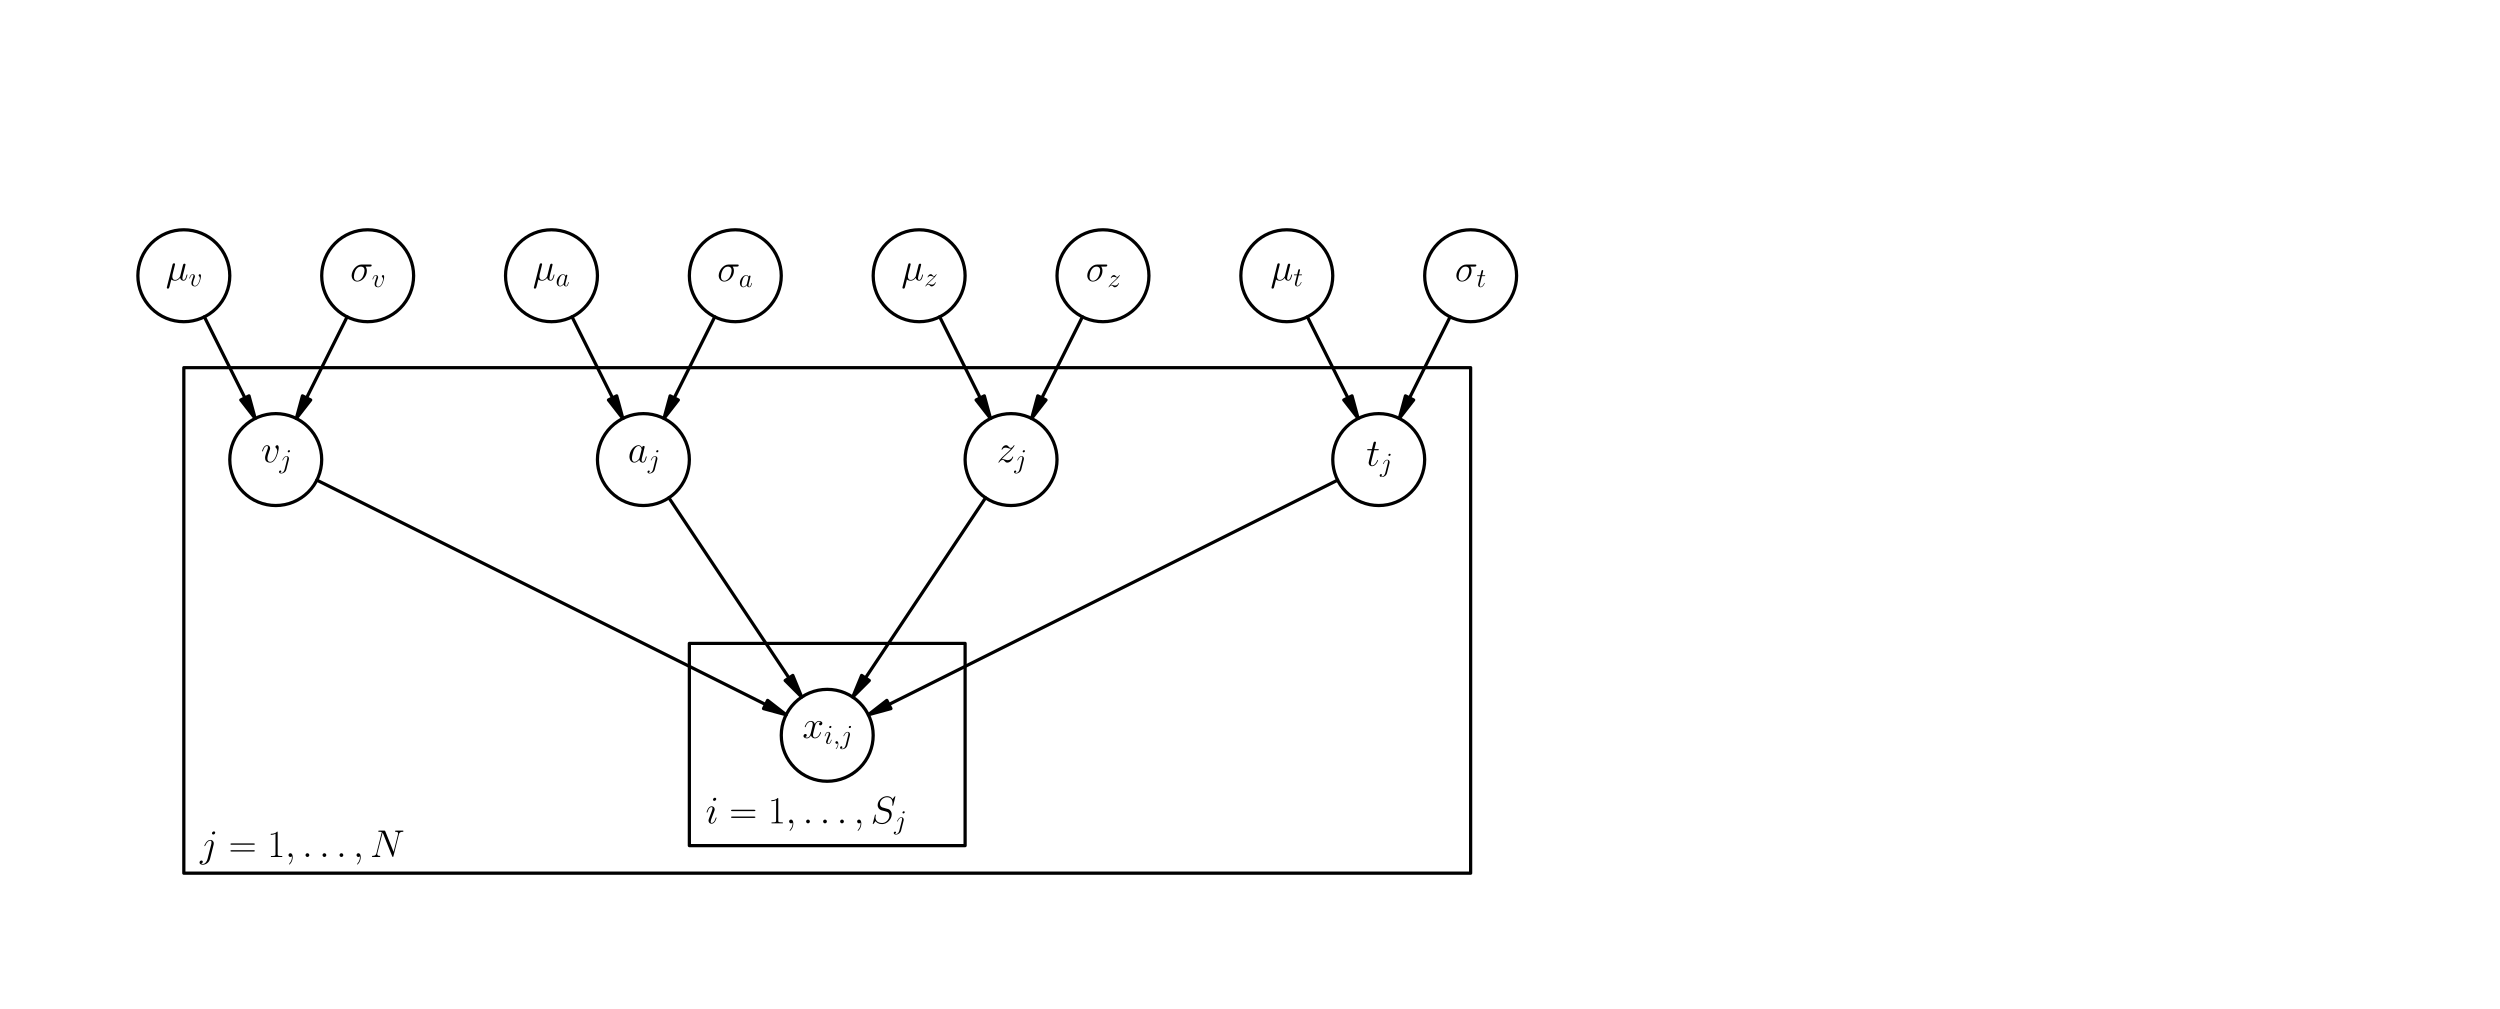
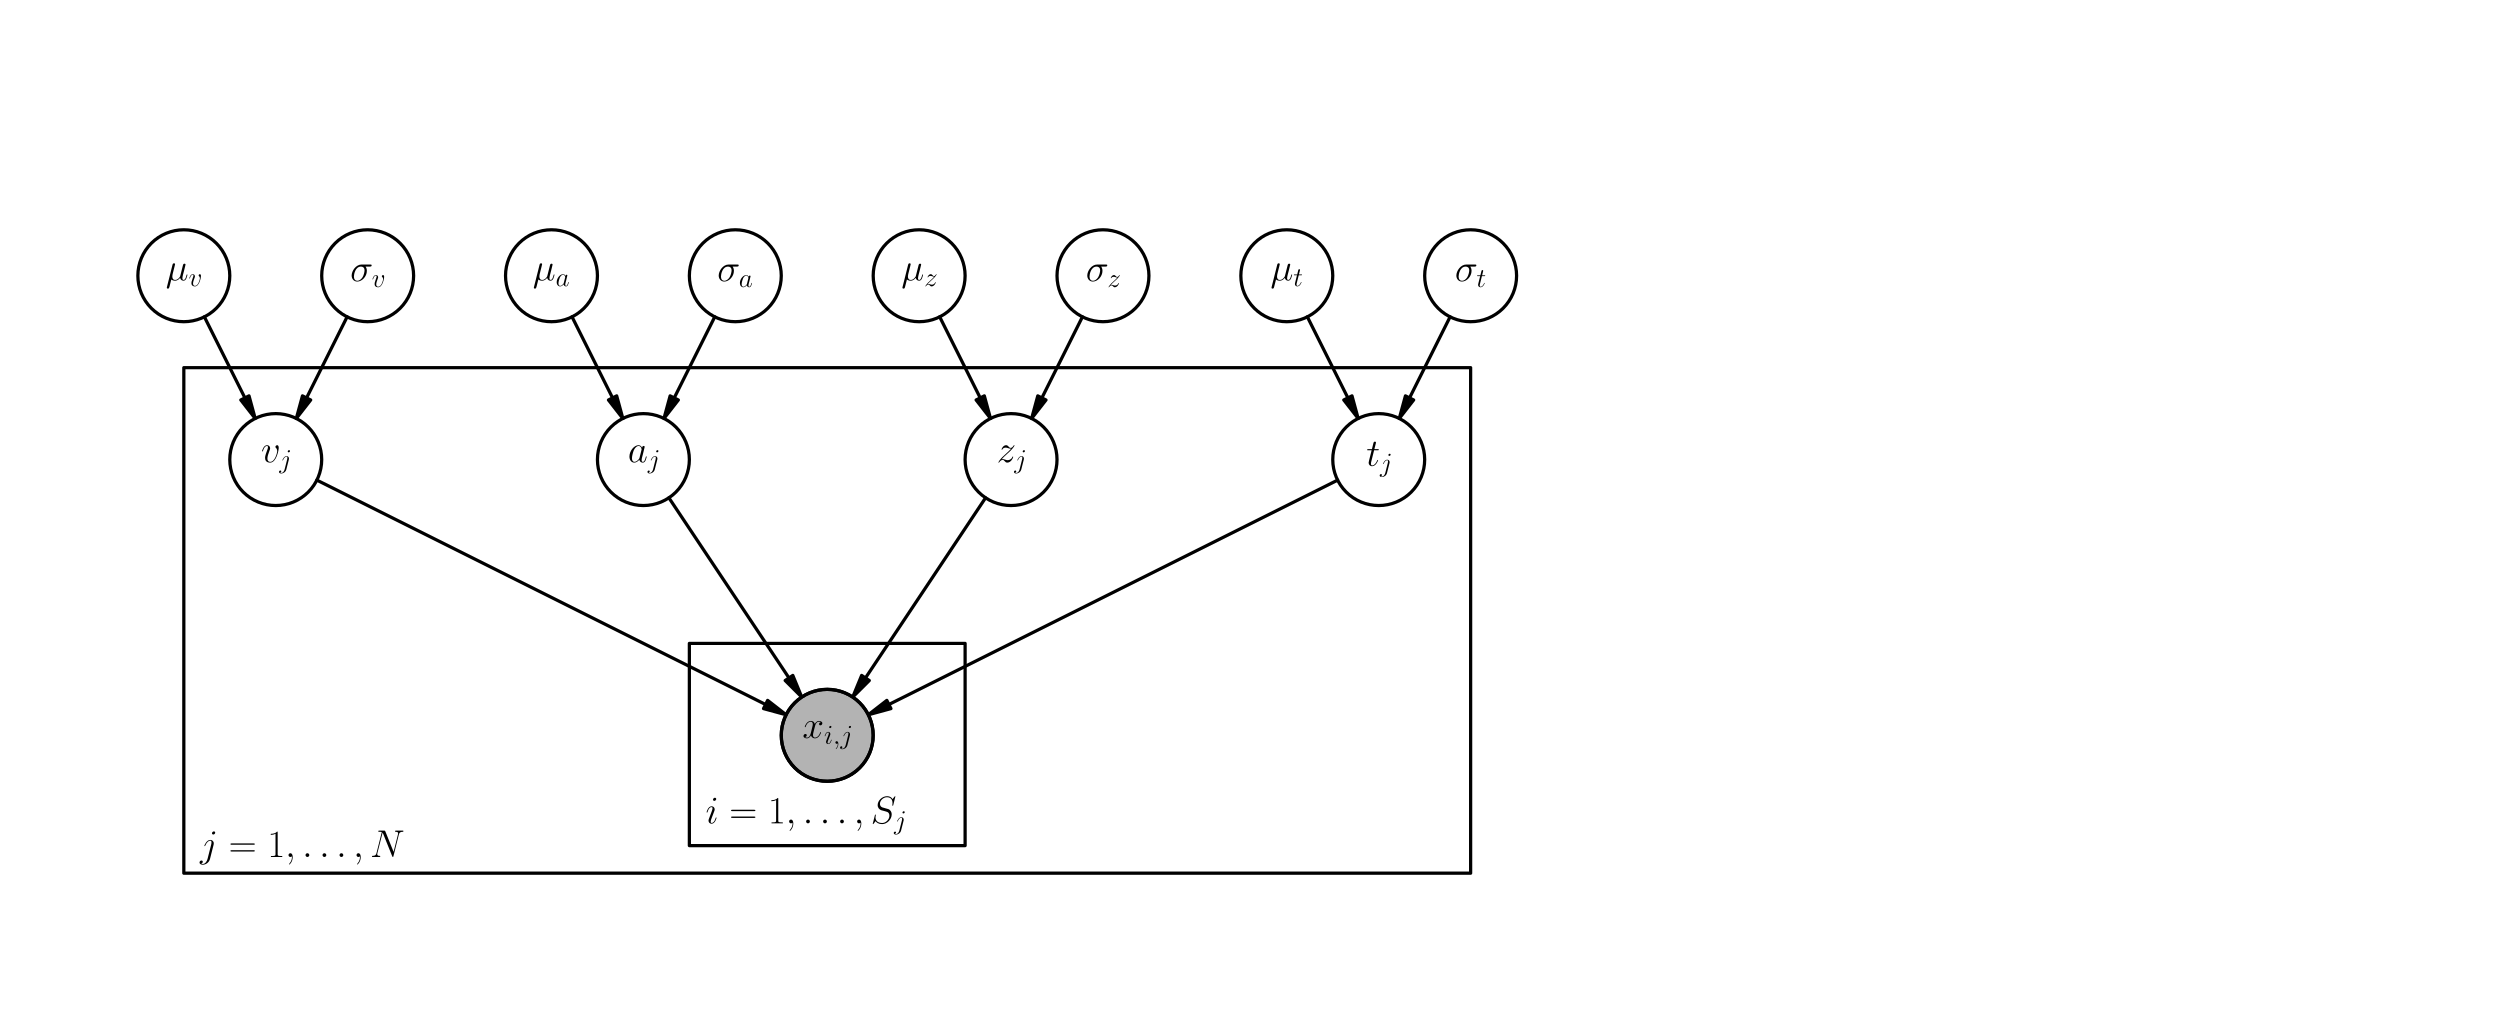
<svg xmlns="http://www.w3.org/2000/svg" xmlns:xlink="http://www.w3.org/1999/xlink" height="311pt" version="1.1" viewBox="0 0 771 311" width="771pt">
  <defs>
    <style type="text/css">
*{stroke-linecap:square;stroke-linejoin:round;}
  </style>
  </defs>
  <g id="figure_1">
    <g id="patch_1">
      <path d=" M0 311.811 L771.024 311.811 L771.024 0 L0 0 z " style="fill:#ffffff;" />
    </g>
    <g id="axes_1">
      <g id="patch_2">
        <path clip-path="url(#pbed307b0b0)" d=" M56.693 269.291 L453.543 269.291 L453.543 113.386 L56.693 113.386 z " style="fill:none;stroke:#000000;" />
      </g>
      <g id="patch_3">
        <path clip-path="url(#pbed307b0b0)" d=" M212.598 260.787 L297.638 260.787 L297.638 198.425 L212.598 198.425 z " style="fill:none;stroke:#000000;" />
      </g>
      <g id="patch_4">
        <path clip-path="url(#pbed307b0b0)" d=" M78.701 129.055 L74.264 123.351 L75.532 122.717 L63.031 97.716 L63.031 97.716 L75.532 122.717 L76.799 122.083 L78.701 129.055 z " style="stroke:#000000;" />
      </g>
      <g id="patch_5">
        <path clip-path="url(#pbed307b0b0)" d=" M91.378 129.055 L93.279 122.083 L94.547 122.717 L107.047 97.716 L107.047 97.716 L94.547 122.717 L95.815 123.351 L91.378 129.055 z " style="stroke:#000000;" />
      </g>
      <g id="patch_6">
        <path clip-path="url(#pbed307b0b0)" d=" M192.087 129.055 L187.65 123.351 L188.918 122.717 L176.417 97.716 L176.417 97.716 L188.918 122.717 L190.185 122.083 L192.087 129.055 z " style="stroke:#000000;" />
      </g>
      <g id="patch_7">
        <path clip-path="url(#pbed307b0b0)" d=" M204.764 129.055 L206.665 122.083 L207.933 122.717 L220.433 97.716 L220.433 97.716 L207.933 122.717 L209.201 123.351 L204.764 129.055 z " style="stroke:#000000;" />
      </g>
      <g id="patch_8">
        <path clip-path="url(#pbed307b0b0)" d=" M305.473 129.055 L301.036 123.351 L302.303 122.717 L289.803 97.716 L289.803 97.716 L302.303 122.717 L303.571 122.083 L305.473 129.055 z " style="stroke:#000000;" />
      </g>
      <g id="patch_9">
        <path clip-path="url(#pbed307b0b0)" d=" M318.149 129.055 L320.051 122.083 L321.319 122.717 L333.819 97.716 L333.819 97.716 L321.319 122.717 L322.586 123.351 L318.149 129.055 z " style="stroke:#000000;" />
      </g>
      <g id="patch_10">
        <path clip-path="url(#pbed307b0b0)" d=" M418.858 129.055 L414.421 123.351 L415.689 122.717 L403.189 97.716 L403.189 97.716 L415.689 122.717 L416.957 122.083 L418.858 129.055 z " style="stroke:#000000;" />
      </g>
      <g id="patch_11">
        <path clip-path="url(#pbed307b0b0)" d=" M431.535 129.055 L433.437 122.083 L434.705 122.717 L447.205 97.716 L447.205 97.716 L434.705 122.717 L435.972 123.351 L431.535 129.055 z " style="stroke:#000000;" />
      </g>
      <g id="patch_12">
        <path clip-path="url(#pbed307b0b0)" d=" M242.441 220.433 L235.469 218.532 L236.103 217.264 L97.716 148.071 L97.716 148.071 L236.103 217.264 L236.737 215.996 L242.441 220.433 z " style="stroke:#000000;" />
      </g>
      <g id="patch_13">
        <path clip-path="url(#pbed307b0b0)" d=" M247.256 214.979 L242.146 209.869 L243.325 209.082 L206.287 153.525 L206.287 153.525 L243.325 209.082 L244.505 208.296 L247.256 214.979 z " style="stroke:#000000;" />
      </g>
      <g id="patch_14">
        <path clip-path="url(#pbed307b0b0)" d=" M262.98 214.979 L265.732 208.296 L266.911 209.082 L303.949 153.525 L303.949 153.525 L266.911 209.082 L268.09 209.869 L262.98 214.979 z " style="stroke:#000000;" />
      </g>
      <g id="patch_15">
        <path clip-path="url(#pbed307b0b0)" d=" M267.795 220.433 L273.5 215.996 L274.133 217.264 L412.52 148.071 L412.52 148.071 L274.133 217.264 L274.767 218.532 L267.795 220.433 z " style="stroke:#000000;" />
      </g>
      <g id="patch_16">
        <path clip-path="url(#pbed307b0b0)" d=" M453.543 99.213 C457.302 99.213 460.907 97.719 463.565 95.061 C466.223 92.403 467.717 88.798 467.717 85.039 C467.717 81.281 466.223 77.675 463.565 75.017 C460.907 72.359 457.302 70.866 453.543 70.866 C449.785 70.866 446.179 72.359 443.521 75.017 C440.863 77.675 439.37 81.281 439.37 85.039 C439.37 88.798 440.863 92.403 443.521 95.061 C446.179 97.719 449.785 99.213 453.543 99.213 z " style="fill:none;stroke:#000000;" />
      </g>
      <g id="patch_17">
        <path clip-path="url(#pbed307b0b0)" d=" M113.386 99.213 C117.145 99.213 120.75 97.719 123.408 95.061 C126.066 92.403 127.559 88.798 127.559 85.039 C127.559 81.281 126.066 77.675 123.408 75.017 C120.75 72.359 117.145 70.866 113.386 70.866 C109.627 70.866 106.022 72.359 103.364 75.017 C100.706 77.675 99.213 81.281 99.213 85.039 C99.213 88.798 100.706 92.403 103.364 95.061 C106.022 97.719 109.627 99.213 113.386 99.213 z " style="fill:none;stroke:#000000;" />
      </g>
      <g id="patch_18">
        <path clip-path="url(#pbed307b0b0)" d=" M311.811 155.906 C315.57 155.906 319.175 154.412 321.833 151.754 C324.491 149.096 325.984 145.491 325.984 141.732 C325.984 137.973 324.491 134.368 321.833 131.71 C319.175 129.052 315.57 127.559 311.811 127.559 C308.052 127.559 304.447 129.052 301.789 131.71 C299.131 134.368 297.638 137.973 297.638 141.732 C297.638 145.491 299.131 149.096 301.789 151.754 C304.447 154.412 308.052 155.906 311.811 155.906 z " style="fill:none;stroke:#000000;" />
      </g>
      <g id="patch_19">
        <path clip-path="url(#pbed307b0b0)" d=" M425.197 155.906 C428.956 155.906 432.561 154.412 435.219 151.754 C437.877 149.096 439.37 145.491 439.37 141.732 C439.37 137.973 437.877 134.368 435.219 131.71 C432.561 129.052 428.956 127.559 425.197 127.559 C421.438 127.559 417.833 129.052 415.175 131.71 C412.517 134.368 411.024 137.973 411.024 141.732 C411.024 145.491 412.517 149.096 415.175 151.754 C417.833 154.412 421.438 155.906 425.197 155.906 z " style="fill:none;stroke:#000000;" />
      </g>
      <g id="patch_20">
        <path clip-path="url(#pbed307b0b0)" d=" M283.465 99.213 C287.223 99.213 290.829 97.719 293.487 95.061 C296.144 92.403 297.638 88.798 297.638 85.039 C297.638 81.281 296.144 77.675 293.487 75.017 C290.829 72.359 287.223 70.866 283.465 70.866 C279.706 70.866 276.1 72.359 273.443 75.017 C270.785 77.675 269.291 81.281 269.291 85.039 C269.291 88.798 270.785 92.403 273.443 95.061 C276.1 97.719 279.706 99.213 283.465 99.213 z " style="fill:none;stroke:#000000;" />
      </g>
      <g id="patch_21">
        <path clip-path="url(#pbed307b0b0)" d=" M396.85 99.213 C400.609 99.213 404.215 97.719 406.872 95.061 C409.53 92.403 411.024 88.798 411.024 85.039 C411.024 81.281 409.53 77.675 406.872 75.017 C404.215 72.359 400.609 70.866 396.85 70.866 C393.092 70.866 389.486 72.359 386.828 75.017 C384.171 77.675 382.677 81.281 382.677 85.039 C382.677 88.798 384.171 92.403 386.828 95.061 C389.486 97.719 393.092 99.213 396.85 99.213 z " style="fill:none;stroke:#000000;" />
      </g>
      <g id="patch_22">
        <path clip-path="url(#pbed307b0b0)" d=" M56.693 99.213 C60.452 99.213 64.057 97.719 66.715 95.061 C69.373 92.403 70.866 88.798 70.866 85.039 C70.866 81.281 69.373 77.675 66.715 75.017 C64.057 72.359 60.452 70.866 56.693 70.866 C52.934 70.866 49.329 72.359 46.671 75.017 C44.013 77.675 42.52 81.281 42.52 85.039 C42.52 88.798 44.013 92.403 46.671 95.061 C49.329 97.719 52.934 99.213 56.693 99.213 z " style="fill:none;stroke:#000000;" />
      </g>
      <g id="patch_23">
        <path clip-path="url(#pbed307b0b0)" d=" M85.039 155.906 C88.798 155.906 92.403 154.412 95.061 151.754 C97.719 149.096 99.213 145.491 99.213 141.732 C99.213 137.973 97.719 134.368 95.061 131.71 C92.403 129.052 88.798 127.559 85.039 127.559 C81.281 127.559 77.675 129.052 75.017 131.71 C72.359 134.368 70.866 137.973 70.866 141.732 C70.866 145.491 72.359 149.096 75.017 151.754 C77.675 154.412 81.281 155.906 85.039 155.906 z " style="fill:none;stroke:#000000;" />
      </g>
      <g id="patch_24">
        <path clip-path="url(#pbed307b0b0)" d=" M340.157 99.213 C343.916 99.213 347.522 97.719 350.179 95.061 C352.837 92.403 354.331 88.798 354.331 85.039 C354.331 81.281 352.837 77.675 350.179 75.017 C347.522 72.359 343.916 70.866 340.157 70.866 C336.399 70.866 332.793 72.359 330.135 75.017 C327.478 77.675 325.984 81.281 325.984 85.039 C325.984 88.798 327.478 92.403 330.135 95.061 C332.793 97.719 336.399 99.213 340.157 99.213 z " style="fill:none;stroke:#000000;" />
      </g>
      <g id="patch_25">
        <path clip-path="url(#pbed307b0b0)" d=" M198.425 155.906 C202.184 155.906 205.789 154.412 208.447 151.754 C211.105 149.096 212.598 145.491 212.598 141.732 C212.598 137.973 211.105 134.368 208.447 131.71 C205.789 129.052 202.184 127.559 198.425 127.559 C194.666 127.559 191.061 129.052 188.403 131.71 C185.745 134.368 184.252 137.973 184.252 141.732 C184.252 145.491 185.745 149.096 188.403 151.754 C191.061 154.412 194.666 155.906 198.425 155.906 z " style="fill:none;stroke:#000000;" />
      </g>
      <g id="patch_26">
        <path clip-path="url(#pbed307b0b0)" d=" M226.772 99.213 C230.53 99.213 234.136 97.719 236.794 95.061 C239.452 92.403 240.945 88.798 240.945 85.039 C240.945 81.281 239.452 77.675 236.794 75.017 C234.136 72.359 230.53 70.866 226.772 70.866 C223.013 70.866 219.408 72.359 216.75 75.017 C214.092 77.675 212.598 81.281 212.598 85.039 C212.598 88.798 214.092 92.403 216.75 95.061 C219.408 97.719 223.013 99.213 226.772 99.213 z " style="fill:none;stroke:#000000;" />
      </g>
      <g id="patch_27">
+         <path clip-path="url(#pbed307b0b0)" d=" M255.118 240.945 C258.877 240.945 262.482 239.452 265.14 236.794 C267.798 234.136 269.291 230.53 269.291 226.772 C269.291 223.013 267.798 219.408 265.14 216.75 C262.482 214.092 258.877 212.598 255.118 212.598 C251.359 212.598 247.754 214.092 245.096 216.75 C242.438 219.408 240.945 223.013 240.945 226.772 C240.945 230.53 242.438 234.136 245.096 236.794 C247.754 239.452 251.359 240.945 255.118 240.945 z " style="fill:#b3b3b3;stroke:#000000;" />
+       </g>
+       <g id="patch_28">
        <path clip-path="url(#pbed307b0b0)" d=" M255.118 240.945 C258.877 240.945 262.482 239.452 265.14 236.794 C267.798 234.136 269.291 230.53 269.291 226.772 C269.291 223.013 267.798 219.408 265.14 216.75 C262.482 214.092 258.877 212.598 255.118 212.598 C251.359 212.598 247.754 214.092 245.096 216.75 C242.438 219.408 240.945 223.013 240.945 226.772 C240.945 230.53 242.438 234.136 245.096 236.794 C247.754 239.452 251.359 240.945 255.118 240.945 z " style="fill:none;stroke:#000000;" />
      </g>
-       <g id="patch_28">
+       <g id="patch_29">
        <path clip-path="url(#pbed307b0b0)" d=" M170.079 99.213 C173.838 99.213 177.443 97.719 180.101 95.061 C182.759 92.403 184.252 88.798 184.252 85.039 C184.252 81.281 182.759 77.675 180.101 75.017 C177.443 72.359 173.838 70.866 170.079 70.866 C166.32 70.866 162.715 72.359 160.057 75.017 C157.399 77.675 155.906 81.281 155.906 85.039 C155.906 88.798 157.399 92.403 160.057 95.061 C162.715 97.719 166.32 99.213 170.079 99.213 z " style="fill:none;stroke:#000000;" />
      </g>
      <g id="matplotlib.axis_1" />
      <g id="matplotlib.axis_2" />
      <g id="text_1">
        <defs>
          <path d=" M74 57.703 C75.094 62 76.703 65 84.297 65 C84.594 65 85.797 65.094 85.797 66.859 C85.797 68 84.906 68 84.5 68 C82.5 68 77.406 68 75.406 68 L70.594 68 C69.203 68 67.406 68 66 68 C65.406 68 64.203 68 64.203 66.031 C64.203 65 65 65 65.703 65 C71.703 65 72.094 62.703 72.094 60.906 C72.094 60.016 72 59.703 71.703 58.312 L60.406 13.281 L39 66.297 C38.297 67.906 38.203 68 36 68 L23.797 68 C21.797 68 20.906 68 20.906 66.031 C20.906 65 21.594 65 23.5 65 C24 65 29.906 65 29.906 64.094 C29.906 63.891 29.703 63.094 29.594 62.797 L16.297 9.891 C15.094 5 12.703 2.906 6.094 2.906 C5.594 2.906 4.594 2.812 4.594 1 C4.594 0 5.594 0 5.906 0 C7.906 0 13 0 15 0 L19.797 0 C21.203 0 22.906 0 24.297 0 C25 0 26.094 0 26.094 1.906 C26.094 2.812 25.094 2.906 24.703 2.906 C21.406 2.906 18.203 3.5 18.203 7.094 C18.203 7.891 18.406 8.781 18.594 9.578 L32.094 62.969 C32.703 61.969 32.703 61.781 33.094 60.875 L56.906 1.734 C57.406 0.578 57.594 0 58.5 0 C59.5 0 59.594 0.297 60 2 z " id="CMMI12-78" />
          <path d=" M35 31.688 C35.406 33.297 35.406 34.672 35.406 35.078 C35.406 40.828 31.094 44 26.594 44 C16.5 44 11.094 29.516 11.094 28.828 C11.094 28.328 11.5 27.938 12.094 27.938 C12.906 27.938 13 28.328 13.5 29.312 C17.5 38.938 22.5 42.016 26.297 42.016 C28.406 42.016 29.5 40.906 29.5 37.453 C29.5 35.078 29.203 34.078 28.797 32.297 L19.297 -5.109 C17.406 -12.438 12.703 -18 7.203 -18 C6.797 -18 4.703 -18 2.797 -17 C5.203 -16.5 7.094 -14.625 7.094 -12.25 C7.094 -10.656 5.906 -9.062 3.703 -9.062 C1.094 -9.062 -1.297 -11.25 -1.297 -14.234 C-1.297 -18.297 3.094 -20 7.203 -20 C14.094 -20 23.203 -14.938 25.703 -5 z  M39.094 62.703 C39.094 65.203 37 66 35.797 66 C33.094 66 30.797 63.406 30.797 61.203 C30.797 59.719 32 57.922 34.203 57.922 C36.5 57.922 39.094 60.109 39.094 62.703" id="CMMI12-106" />
          <path d=" M64.297 31.516 C65.797 31.516 67.297 31.516 67.297 33.203 C67.297 35 65.594 35 63.906 35 L8 35 C6.297 35 4.594 35 4.594 33.203 C4.594 31.516 6.094 31.516 7.594 31.516 z  M63.906 14 C65.594 14 67.297 14 67.297 15.797 C67.297 17.484 65.797 17.484 64.297 17.484 L7.594 17.484 C6.094 17.484 4.594 17.484 4.594 15.797 C4.594 14 6.297 14 8 14 z " id="CMR17-61" />
          <path d=" M26.594 63.312 C26.594 65.406 26.5 65.5 25.094 65.5 C21.203 61.188 15.297 59.797 9.703 59.797 C9.406 59.797 8.906 59.797 8.797 59.5 C8.703 59.297 8.703 59.094 8.703 57 C11.797 57 17 57.594 21 59.984 L21 7.203 C21 3.688 20.797 2.5 12.203 2.5 L9.203 2.5 L9.203 0 C14 0 19 0 23.797 0 C28.594 0 33.594 0 38.406 0 L38.406 2.5 L35.406 2.5 C26.797 2.5 26.594 3.594 26.594 7.156 z " id="CMR17-49" />
          <path d=" M18.406 4.797 C18.406 7.688 16 9.672 13.594 9.672 C10.703 9.672 8.703 7.281 8.703 4.891 C8.703 2 11.094 0 13.5 0 C16.406 0 18.406 2.391 18.406 4.797" id="CMMI12-58" />
          <path d=" M19.5 -0.484 C19.5 5.359 17.594 9.672 13.5 9.672 C10.297 9.672 8.703 7.078 8.703 4.891 C8.703 2.688 10.203 0 13.594 0 C14.906 0 16 0.406 16.906 1.297 C17.094 1.5 17.203 1.5 17.297 1.5 C17.5 1.5 17.5 0.078 17.5 -0.422 C17.5 -3.75 16.906 -10.297 11.094 -16.875 C10 -18.078 10 -18.281 10 -18.484 C10 -19 10.5 -19.5 11 -19.5 C11.797 -19.5 19.5 -12.047 19.5 -0.484" id="CMMI12-59" />
        </defs>
        <g transform="translate(61.69291 266.6159)scale(0.12 -0.12)">
          <use transform="translate(0.0 19.37172)scale(0.996264)" xlink:href="#CMMI12-106" />
          <use transform="translate(73.63649 19.37172)scale(0.996264)" xlink:href="#CMR17-61" />
          <use transform="translate(173.0253 19.37172)scale(0.996264)" xlink:href="#CMR17-49" />
          <use transform="translate(218.7158 19.37172)scale(0.996264)" xlink:href="#CMMI12-59" />
          <use transform="translate(262.4173 19.37172)scale(0.996264)" xlink:href="#CMMI12-58" />
          <use transform="translate(306.1189 19.37172)scale(0.996264)" xlink:href="#CMMI12-58" />
          <use transform="translate(349.8205 19.37172)scale(0.996264)" xlink:href="#CMMI12-58" />
          <use transform="translate(393.5221 19.37172)scale(0.996264)" xlink:href="#CMMI12-59" />
          <use transform="translate(437.2237 19.37172)scale(0.996264)" xlink:href="#CMMI12-78" />
        </g>
      </g>
      <g id="text_2">
        <defs>
          <path d=" M63.5 69.109 C63.5 70 62.797 70 62.594 70 C62.203 70 62.094 69.906 60.906 68.406 C60.297 67.703 56.203 62.516 56.094 62.422 C52.797 68.906 46.203 70 42 70 C29.297 70 17.797 58.484 17.797 47.266 C17.797 39.828 22.297 35.453 27.203 33.766 C28.297 33.359 34.203 31.766 37.203 31.078 C42.297 29.688 43.594 29.297 45.703 27.109 C46.094 26.609 48.094 24.328 48.094 19.656 C48.094 10.422 39.5 0.891 29.5 0.891 C21.297 0.891 12.203 4.375 12.203 15.5 C12.203 17.375 12.594 19.766 12.906 20.75 C12.906 21.062 13 21.547 13 21.734 C13 22.141 12.797 22.641 12 22.641 C11.094 22.641 11 22.438 10.594 20.75 L5.5 0.391 C5.5 0.297 5.094 -1 5.094 -1.109 C5.094 -2 5.906 -2 6.094 -2 C6.5 -2 6.594 -1.906 7.797 -0.406 L12.406 5.562 C14.797 1.969 20 -2 29.297 -2 C42.203 -2 54 10.406 54 22.812 C54 27 53 30.672 49.203 34.328 C47.094 36.422 45.297 36.922 36.094 39.312 C29.406 41.094 28.5 41.391 26.703 42.984 C25 44.656 23.703 47.047 23.703 50.422 C23.703 58.766 32.203 67.312 41.703 67.312 C51.5 67.312 56.094 61.344 56.094 51.922 C56.094 49.344 55.594 46.656 55.594 46.266 C55.594 45.359 56.406 45.359 56.703 45.359 C57.594 45.359 57.703 45.656 58.094 47.25 z " id="CMMI12-83" />
          <path d=" M28.297 14.266 C28.297 14.766 27.906 15.172 27.297 15.172 C26.406 15.172 26.297 14.875 25.797 13.172 C23.203 4.094 19.094 1 15.797 1 C14.594 1 13.203 1.297 13.203 4.297 C13.203 6.984 14.406 9.984 15.5 12.969 L22.5 31.531 C22.797 32.328 23.5 34.125 23.5 36.016 C23.5 40.219 20.5 44 15.594 44 C6.406 44 2.703 29.531 2.703 28.734 C2.703 28.344 3.094 27.844 3.797 27.844 C4.703 27.844 4.797 28.234 5.203 29.625 C7.594 37.938 11.406 41.906 15.297 41.906 C16.203 41.906 17.906 41.906 17.906 38.719 C17.906 36.125 16.594 32.828 15.797 30.641 L8.797 12.078 C8.203 10.484 7.594 8.875 7.594 7.078 C7.594 2.594 10.703 -1 15.5 -1 C24.703 -1 28.297 13.578 28.297 14.266 M27.5 62.703 C27.5 64.203 26.297 66 24.094 66 C21.797 66 19.203 63.797 19.203 61.203 C19.203 58.719 21.297 57.922 22.5 57.922 C25.203 57.922 27.5 60.516 27.5 62.703" id="CMMI12-105" />
        </defs>
        <g transform="translate(217.5984 257.3371)scale(0.12 -0.12)">
          <use transform="translate(0.0 28.50406)scale(0.996264)" xlink:href="#CMMI12-105" />
          <use transform="translate(60.95261 28.50406)scale(0.996264)" xlink:href="#CMR17-61" />
          <use transform="translate(160.3414 28.50406)scale(0.996264)" xlink:href="#CMR17-49" />
          <use transform="translate(206.0319 28.50406)scale(0.996264)" xlink:href="#CMMI12-59" />
          <use transform="translate(249.7335 28.50406)scale(0.996264)" xlink:href="#CMMI12-58" />
          <use transform="translate(293.435 28.50406)scale(0.996264)" xlink:href="#CMMI12-58" />
          <use transform="translate(337.1366 28.50406)scale(0.996264)" xlink:href="#CMMI12-58" />
          <use transform="translate(380.8382 28.50406)scale(0.996264)" xlink:href="#CMMI12-59" />
          <use transform="translate(424.5398 28.50406)scale(0.996264)" xlink:href="#CMMI12-83" />
          <use transform="translate(484.5343 13.56014)scale(0.6973818)" xlink:href="#CMMI12-106" />
        </g>
      </g>
      <g id="text_3">
        <defs>
          <path d=" M50.797 37.609 C52.094 37.609 55.406 37.609 55.406 40.797 C55.406 43 53.5 43 51.703 43 L29.594 43 C14.594 43 3.797 26.328 3.797 14.562 C3.797 6.094 9.297 -1 18.297 -1 C30.094 -1 43 11.672 43 26.625 C43 30.516 42.094 34.312 39.703 37.609 z  M18.406 1 C13.297 1 9.594 4.891 9.594 11.781 C9.594 17.766 13.203 37.609 27.906 37.609 C32.203 37.609 37 35.516 37 27.828 C37 24.328 35.406 15.969 31.906 10.172 C28.297 4.297 22.906 1 18.406 1" id="CMMI12-27" />
          <path d=" M20.094 40.094 L29.297 40.094 C31.203 40.094 32.203 40.094 32.203 41.891 C32.203 43 31.594 43 29.594 43 L20.797 43 L24.5 57.688 C24.906 59.078 24.906 59.281 24.906 60 C24.906 61.609 23.594 62.5 22.297 62.5 C21.5 62.5 19.203 62.203 18.406 58.984 L14.5 43 L5.094 43 C3.094 43 2.203 43 2.203 41.094 C2.203 40.094 2.906 40.094 4.797 40.094 L13.703 40.094 L7.094 13.766 C6.297 10.281 6 9.281 6 7.984 C6 3.297 9.297 -1 14.906 -1 C25 -1 30.406 13.578 30.406 14.266 C30.406 14.875 30 15.172 29.406 15.172 C29.203 15.172 28.797 15.172 28.594 14.766 C28.5 14.672 28.406 14.562 27.703 12.969 C25.594 7.984 21 1 15.203 1 C12.203 1 12 3.5 12 5.688 C12 5.781 12 7.688 12.297 8.875 z " id="CMMI12-116" />
        </defs>
        <g transform="translate(448.6876 88.50969)scale(0.12 -0.12)">
          <use transform="translate(0.0 14.94391)scale(0.996264)" xlink:href="#CMMI12-27" />
          <use transform="translate(55.44546 0.0)scale(0.6973818)" xlink:href="#CMMI12-116" />
        </g>
      </g>
      <g id="text_4">
        <defs>
          <path d=" M45.703 37.328 C45.703 43.609 42.5 44 41.703 44 C39.297 44 37.094 41.609 37.094 39.609 C37.094 38.422 37.797 37.719 38.203 37.328 C39.203 36.422 41.797 33.734 41.797 28.547 C41.797 24.344 35.797 1 23.797 1 C17.703 1 16.5 6.094 16.5 9.781 C16.5 14.766 18.797 21.75 21.5 28.938 C23.094 33.031 23.5 34.031 23.5 36.016 C23.5 40.219 20.5 44 15.594 44 C6.406 44 2.703 29.531 2.703 28.734 C2.703 28.344 3.094 27.844 3.797 27.844 C4.703 27.844 4.797 28.234 5.203 29.641 C7.594 38.219 11.5 42.016 15.297 42.016 C16.203 42.016 17.906 42.016 17.906 38.719 C17.906 36.125 16.797 33.234 15.297 29.438 C10.5 16.672 10.5 13.578 10.5 11.172 C10.5 8.984 10.797 4.891 13.906 2.094 C17.5 -1 22.5 -1 23.406 -1 C40 -1 45.703 31.625 45.703 37.328" id="CMMI12-118" />
        </defs>
        <g transform="translate(107.9974 88.50969)scale(0.12 -0.12)">
          <use transform="translate(0.0 14.94391)scale(0.996264)" xlink:href="#CMMI12-27" />
          <use transform="translate(55.44546 0.0)scale(0.6973818)" xlink:href="#CMMI12-118" />
        </g>
      </g>
      <g id="text_5">
        <defs>
          <path d=" M12.703 7.594 C17 12.547 20.5 15.688 25.5 20.25 C31.5 25.5 34.094 28.016 35.5 29.547 C42.5 36.531 46 42.391 46 43.188 C46 44 45.203 44 45 44 C44.297 44 44.094 43.641 43.594 42.969 C41.094 38.969 38.703 36.984 36.094 36.984 C34 36.984 32.906 37.828 31 40.078 C28.906 42.422 27.203 44 24.297 44 C17 44 12.594 35.203 12.594 33.172 C12.594 32.891 12.703 32.312 13.594 32.312 C14.406 32.312 14.5 32.672 14.797 33.328 C16.5 37.062 21.297 37.719 23.203 37.719 C25.297 37.719 27.297 37.125 29.406 36.359 C33.203 35 34.797 35 35.797 35 C36.5 35 36.906 35 37.406 35.094 C34.094 31.156 28.703 26.297 24.203 22.156 L14.094 12.75 C8 6.484 4.297 0.516 4.297 -0.188 C4.297 -0.797 4.797 -1 5.406 -1 C6 -1 6.094 -0.891 6.797 0.219 C8.406 2.547 11.594 6 15.297 6 C17.406 6 18.406 5.344 20.406 3.016 C22.297 0.953 24 -1 27.203 -1 C37 -1 42.594 11.469 42.594 13.734 C42.594 14.141 42.5 14.719 41.5 14.719 C40.703 14.719 40.594 14.328 40.297 13.359 C38.094 7.625 32.203 5.281 28.297 5.281 C26.203 5.281 24.203 5.875 22.094 6.641 C18.094 8 17 8 15.703 8 C14.703 8 13.594 8 12.703 7.594" id="CMMI12-122" />
        </defs>
        <g transform="translate(307.3797 145.9775)scale(0.12 -0.12)">
          <use transform="translate(0.0 28.50406)scale(0.996264)" xlink:href="#CMMI12-122" />
          <use transform="translate(45.31575 13.56014)scale(0.6973818)" xlink:href="#CMMI12-106" />
        </g>
      </g>
      <g id="text_6">
        <g transform="translate(421.3709 147.0805)scale(0.12 -0.12)">
          <use transform="translate(0.0 28.50406)scale(0.996264)" xlink:href="#CMMI12-116" />
          <use transform="translate(35.22633 13.56014)scale(0.6973818)" xlink:href="#CMMI12-106" />
        </g>
      </g>
      <g id="text_7">
        <defs>
          <path d=" M14.406 2.203 C16.906 -0.094 20.594 -1 24 -1 C30.406 -1 34.797 3.297 37.094 6.391 C38.094 1.094 42.297 -1 45.797 -1 C48.797 -1 51.203 0.797 53 4.391 C54.594 7.781 56 13.875 56 14.266 C56 14.766 55.594 15.172 55 15.172 C54.094 15.172 54 14.672 53.594 13.172 C52.094 7.281 50.203 1 46.094 1 C43.203 1 43 3.594 43 5.594 C43 7.891 43.906 11.469 44.594 14.469 L47.406 25.25 C47.797 27.141 48.906 31.625 49.406 33.422 C50 35.828 51.094 40.109 51.094 40.516 C51.094 42.016 49.906 43.016 48.406 43.016 C47.5 43.016 45.406 42.609 44.594 39.609 L37.594 11.875 C37.094 9.875 37.094 9.672 35.797 8.078 C34.594 6.391 30.703 1 24.406 1 C18.797 1 17 5.094 17 9.781 C17 12.672 17.906 16.172 18.297 17.859 L22.797 35.828 C23.297 37.719 24.094 40.906 24.094 41.516 C24.094 43.109 22.797 44 21.5 44 C20.594 44 18.406 43.703 17.594 40.516 L3.094 -17.312 C3 -17.812 2.797 -18.406 2.797 -19 C2.797 -20.5 4 -21.5 5.5 -21.5 C8.406 -21.5 9 -19.203 9.703 -16.391 z " id="CMMI12-22" />
        </defs>
        <g transform="translate(277.9736 88.77535)scale(0.12 -0.12)">
          <use transform="translate(0.0 19.37172)scale(0.996264)" xlink:href="#CMMI12-22" />
          <use transform="translate(58.69142 4.427808)scale(0.6973818)" xlink:href="#CMMI12-122" />
        </g>
      </g>
      <g id="text_8">
        <g transform="translate(391.7999 88.77535)scale(0.12 -0.12)">
          <use transform="translate(0.0 19.37172)scale(0.996264)" xlink:href="#CMMI12-22" />
          <use transform="translate(58.69142 4.427808)scale(0.6973818)" xlink:href="#CMMI12-116" />
        </g>
      </g>
      <g id="text_9">
        <g transform="translate(51.10969 88.77535)scale(0.12 -0.12)">
          <use transform="translate(0.0 19.37172)scale(0.996264)" xlink:href="#CMMI12-22" />
          <use transform="translate(58.69142 4.427808)scale(0.6973818)" xlink:href="#CMMI12-118" />
        </g>
      </g>
      <g id="text_10">
        <g transform="translate(80.4974 145.9775)scale(0.12 -0.12)">
          <use transform="translate(0.0 28.50406)scale(0.996264)" xlink:href="#CMMI12-118" />
          <use transform="translate(47.16058 13.56014)scale(0.6973818)" xlink:href="#CMMI12-106" />
        </g>
      </g>
      <g id="text_11">
        <g transform="translate(334.8613 88.50969)scale(0.12 -0.12)">
          <use transform="translate(0.0 14.94391)scale(0.996264)" xlink:href="#CMMI12-27" />
          <use transform="translate(55.44546 0.0)scale(0.6973818)" xlink:href="#CMMI12-122" />
        </g>
      </g>
      <g id="text_12">
        <defs>
          <path d=" M30.094 11.875 C29.594 10.172 29.594 9.984 28.203 8.078 C26 5.281 21.594 1 16.906 1 C12.797 1 10.5 4.688 10.5 10.578 C10.5 16.062 13.594 27.234 15.5 31.438 C18.906 38.422 23.594 42.016 27.5 42.016 C34.094 42.016 35.406 33.828 35.406 33.031 C35.406 32.938 35.094 31.625 35 31.438 z  M36.5 37.422 C35.406 40.016 32.703 44 27.5 44 C16.203 44 4 29.438 4 14.672 C4 4.797 9.797 -1 16.594 -1 C22.094 -1 26.797 3.297 29.594 6.594 C30.594 0.703 35.297 -1 38.297 -1 C41.297 -1 43.703 0.797 45.5 4.391 C47.094 7.781 48.5 13.875 48.5 14.266 C48.5 14.766 48.094 15.172 47.5 15.172 C46.594 15.172 46.5 14.672 46.094 13.172 C44.594 7.281 42.703 1 38.594 1 C35.703 1 35.5 3.594 35.5 5.594 C35.5 7.891 35.797 8.984 36.703 12.875 C37.406 15.375 37.906 17.562 38.703 20.453 C42.406 35.422 43.297 39.016 43.297 39.609 C43.297 41.016 42.203 42.109 40.703 42.109 C37.5 42.109 36.703 38.625 36.5 37.422" id="CMMI12-97" />
        </defs>
        <g transform="translate(193.6404 145.9775)scale(0.12 -0.12)">
          <use transform="translate(0.0 28.50406)scale(0.996264)" xlink:href="#CMMI12-97" />
          <use transform="translate(51.20786 13.56014)scale(0.6973818)" xlink:href="#CMMI12-106" />
        </g>
      </g>
      <g id="text_13">
        <g transform="translate(221.1959 88.50969)scale(0.12 -0.12)">
          <use transform="translate(0.0 14.94391)scale(0.996264)" xlink:href="#CMMI12-27" />
          <use transform="translate(55.44546 0.0)scale(0.6973818)" xlink:href="#CMMI12-97" />
        </g>
      </g>
      <g id="text_14">
        <defs>
          <path d=" M47.406 40.719 C44.203 40.109 43 37.719 43 35.828 C43 33.422 44.906 32.625 46.297 32.625 C49.297 32.625 51.406 35.219 51.406 37.922 C51.406 42.109 46.594 44 42.406 44 C36.297 44 32.906 38.016 32 36.125 C29.703 44 23.5 44 21.703 44 C11.5 44 6.094 30.938 6.094 28.734 C6.094 28.344 6.5 27.844 7.203 27.844 C8 27.844 8.203 28.438 8.406 28.844 C11.797 39.922 18.5 42.016 21.406 42.016 C25.906 42.016 26.797 37.812 26.797 35.422 C26.797 33.234 26.203 30.938 25 26.141 L21.594 12.469 C20.094 6.484 17.203 1 11.906 1 C11.406 1 8.906 1 6.797 2.297 C10.406 3 11.203 5.984 11.203 7.188 C11.203 9.188 9.703 10.375 7.797 10.375 C5.406 10.375 2.797 8.281 2.797 5.094 C2.797 0.891 7.5 -1 11.797 -1 C16.594 -1 20 2.797 22.094 6.891 C23.703 1 28.703 -1 32.406 -1 C42.594 -1 48 12.078 48 14.266 C48 14.766 47.594 15.172 47 15.172 C46.094 15.172 46 14.672 45.703 13.875 C43 5.094 37.203 1 32.703 1 C29.203 1 27.297 3.594 27.297 7.688 C27.297 9.875 27.703 11.469 29.297 18.062 L32.797 31.625 C34.297 37.625 37.703 42.016 42.297 42.016 C42.5 42.016 45.297 42.016 47.406 40.719" id="CMMI12-120" />
        </defs>
        <g transform="translate(247.462 231.0168)scale(0.12 -0.12)">
          <use transform="translate(0.0 28.50406)scale(0.996264)" xlink:href="#CMMI12-120" />
          <use transform="translate(55.43406 13.56014)scale(0.6973818)" xlink:href="#CMMI12-105" />
          <use transform="translate(78.72897 13.56014)scale(0.6973818)" xlink:href="#CMMI12-59" />
          <use transform="translate(97.6969 13.56014)scale(0.6973818)" xlink:href="#CMMI12-106" />
        </g>
      </g>
      <g id="text_15">
        <g transform="translate(164.3082 88.77535)scale(0.12 -0.12)">
          <use transform="translate(0.0 19.37172)scale(0.996264)" xlink:href="#CMMI12-22" />
          <use transform="translate(58.69142 4.427808)scale(0.6973818)" xlink:href="#CMMI12-97" />
        </g>
      </g>
    </g>
  </g>
  <defs>
    <clipPath id="pbed307b0b0">
      <rect height="311.811" width="771.024" x="0.0" y="0.0" />
    </clipPath>
  </defs>
</svg>
